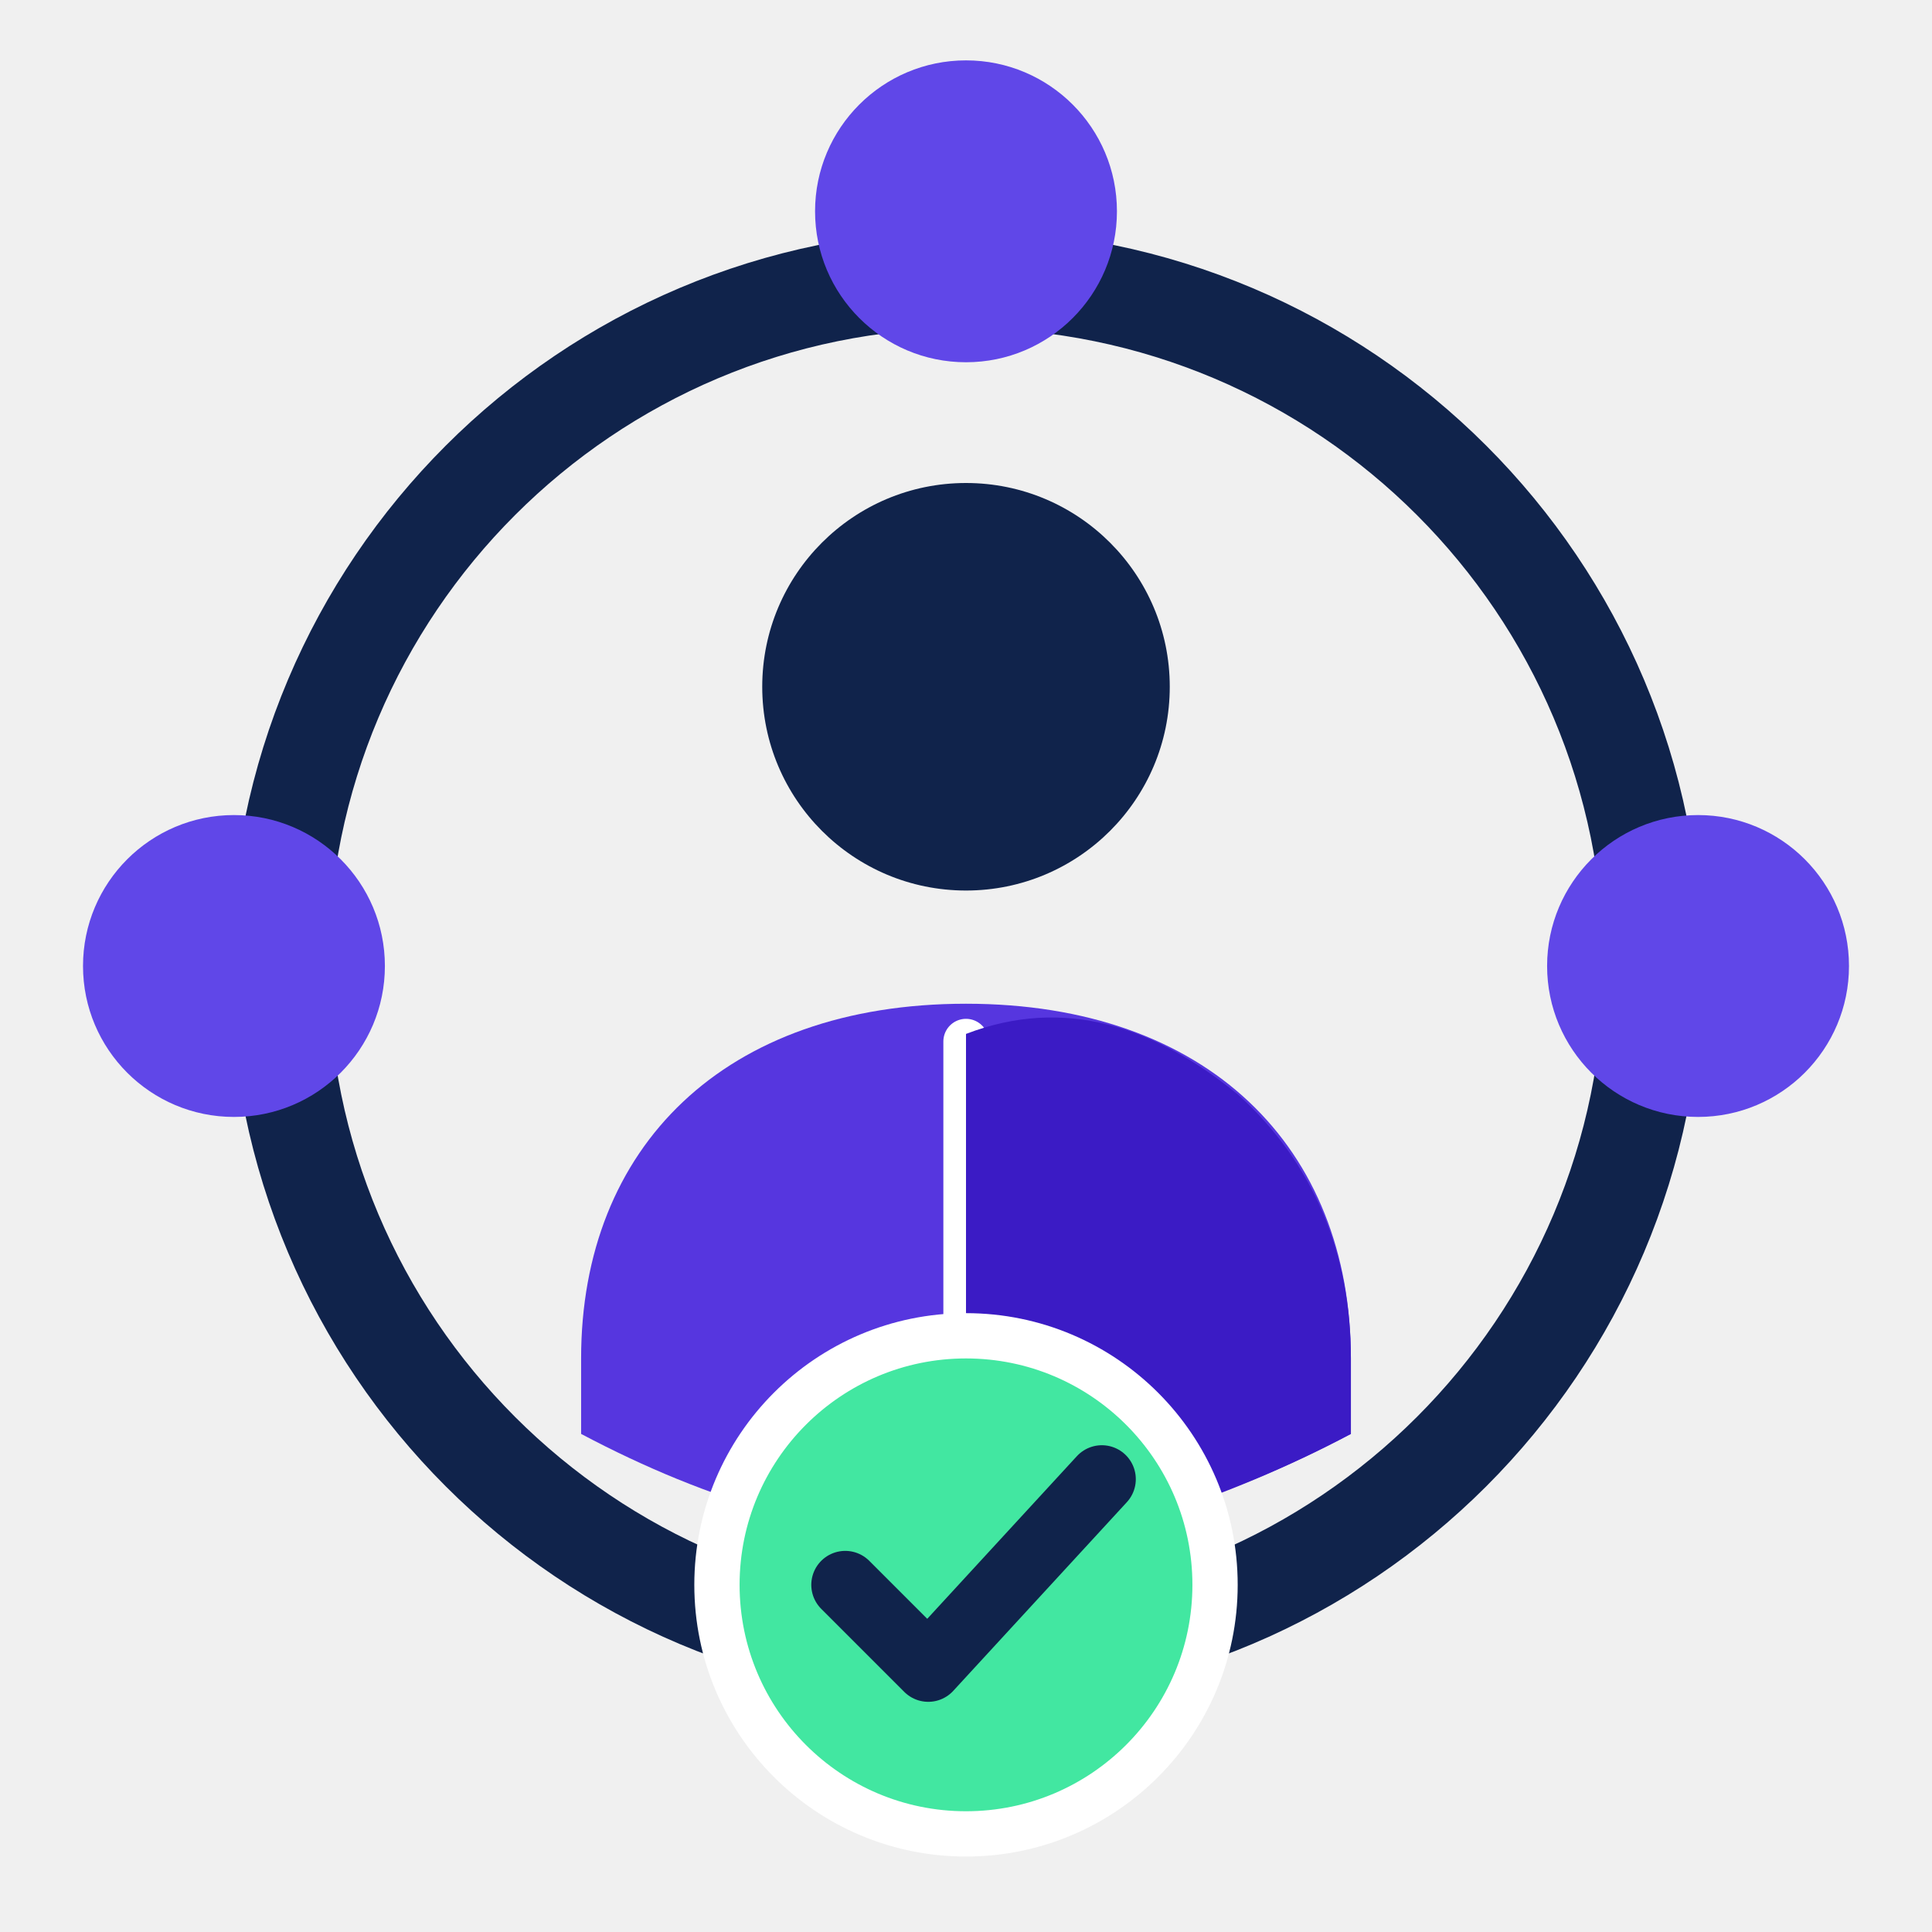
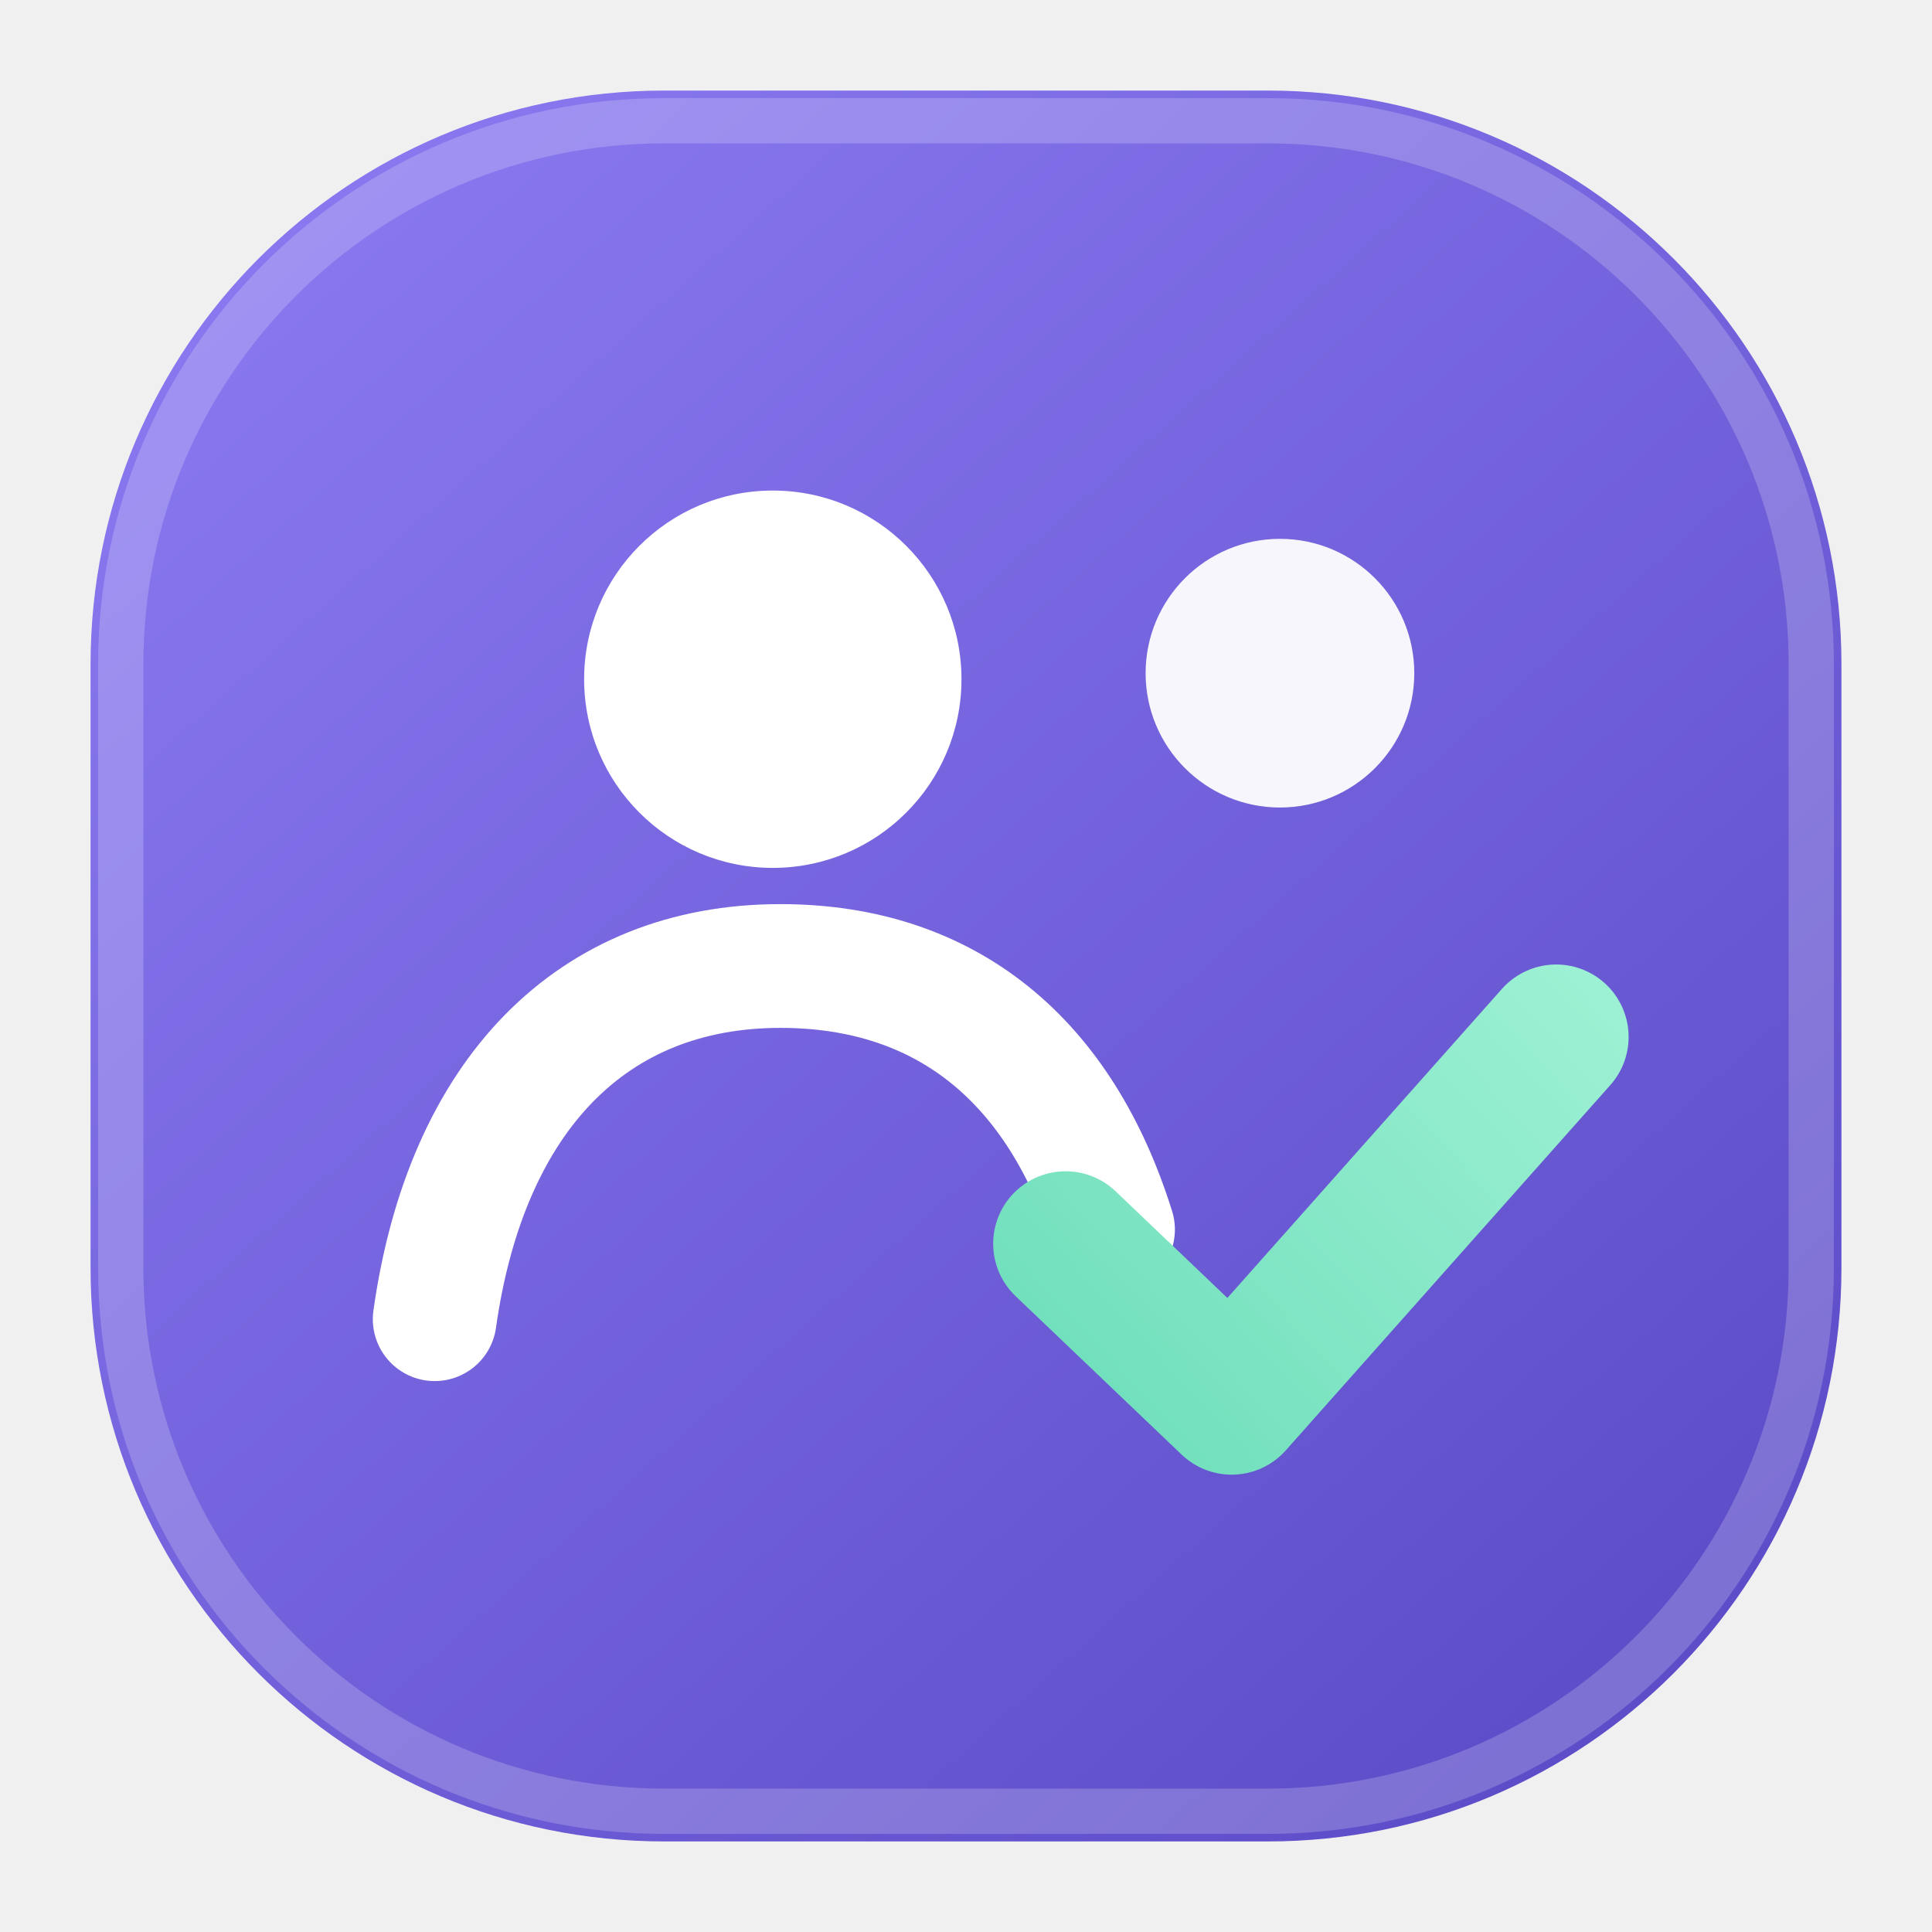
- <svg xmlns="http://www.w3.org/2000/svg" width="256" height="256" viewBox="0 0 256 256">
-   <circle cx="128" cy="128" r="91" fill="none" stroke="#10234b" stroke-width="13" />
-   <circle cx="128" cy="91" r="27" fill="#10234b" />
-   <path d="M77 180c0-28 19-47 51-47s51 19 51 47v10c-17 9-34 14-51 14s-34-5-51-14z" fill="#5636df" />
-   <path d="M128 138v62" stroke="#fff" stroke-width="6" stroke-linecap="round" />
-   <path d="M128 137c13-5 25-1 36 8 10 9 15 21 15 35v10c-17 9-34 14-51 17z" fill="#3b1bc5" />
-   <circle cx="31" cy="128" r="20" fill="#6047e8" />
-   <circle cx="225" cy="128" r="20" fill="#6047e8" />
-   <circle cx="128" cy="28" r="20" fill="#6047e8" />
-   <circle cx="128" cy="210" r="33" fill="#42e7a1" stroke="#fff" stroke-width="6" />
-   <path d="m112 210 11 11 23-25" fill="none" stroke="#10234b" stroke-width="9" stroke-linecap="round" stroke-linejoin="round" />
+ <svg xmlns="http://www.w3.org/2000/svg" viewBox="0 0 64 64" fill="none">
+   <defs>
+     <linearGradient id="tile" x1="7" y1="4" x2="58" y2="61" gradientUnits="userSpaceOnUse">
+       <stop stop-color="#8B7AF1" />
+       <stop offset="1" stop-color="#5949C5" />
+     </linearGradient>
+     <linearGradient id="check" x1="34" y1="43" x2="49" y2="29" gradientUnits="userSpaceOnUse">
+       <stop stop-color="#73E0BD" />
+       <stop offset="1" stop-color="#9CF0D3" />
+     </linearGradient>
+   </defs>
+   <rect x="3" y="3" width="58" height="58" rx="19" fill="url(#tile)" />
+   <rect x="4" y="4" width="56" height="56" rx="18" stroke="#fff" stroke-opacity=".2" stroke-width="1.5" />
+   <path d="M14.4 43.7c1.05-7.45 5.23-11.7 11.45-11.7 5.53 0 9.28 3.16 11.02 8.73" stroke="#fff" stroke-width="4.1" stroke-linecap="round" />
+   <circle cx="25.6" cy="22.5" r="6.25" fill="#fff" />
+   <circle cx="42.4" cy="22.3" r="4.45" fill="#fff" fill-opacity=".94" />
+   <path d="m35.3 41.2 5.5 5.25 10.75-12.1" stroke="url(#check)" stroke-width="4.8" stroke-linecap="round" stroke-linejoin="round" />
</svg>
